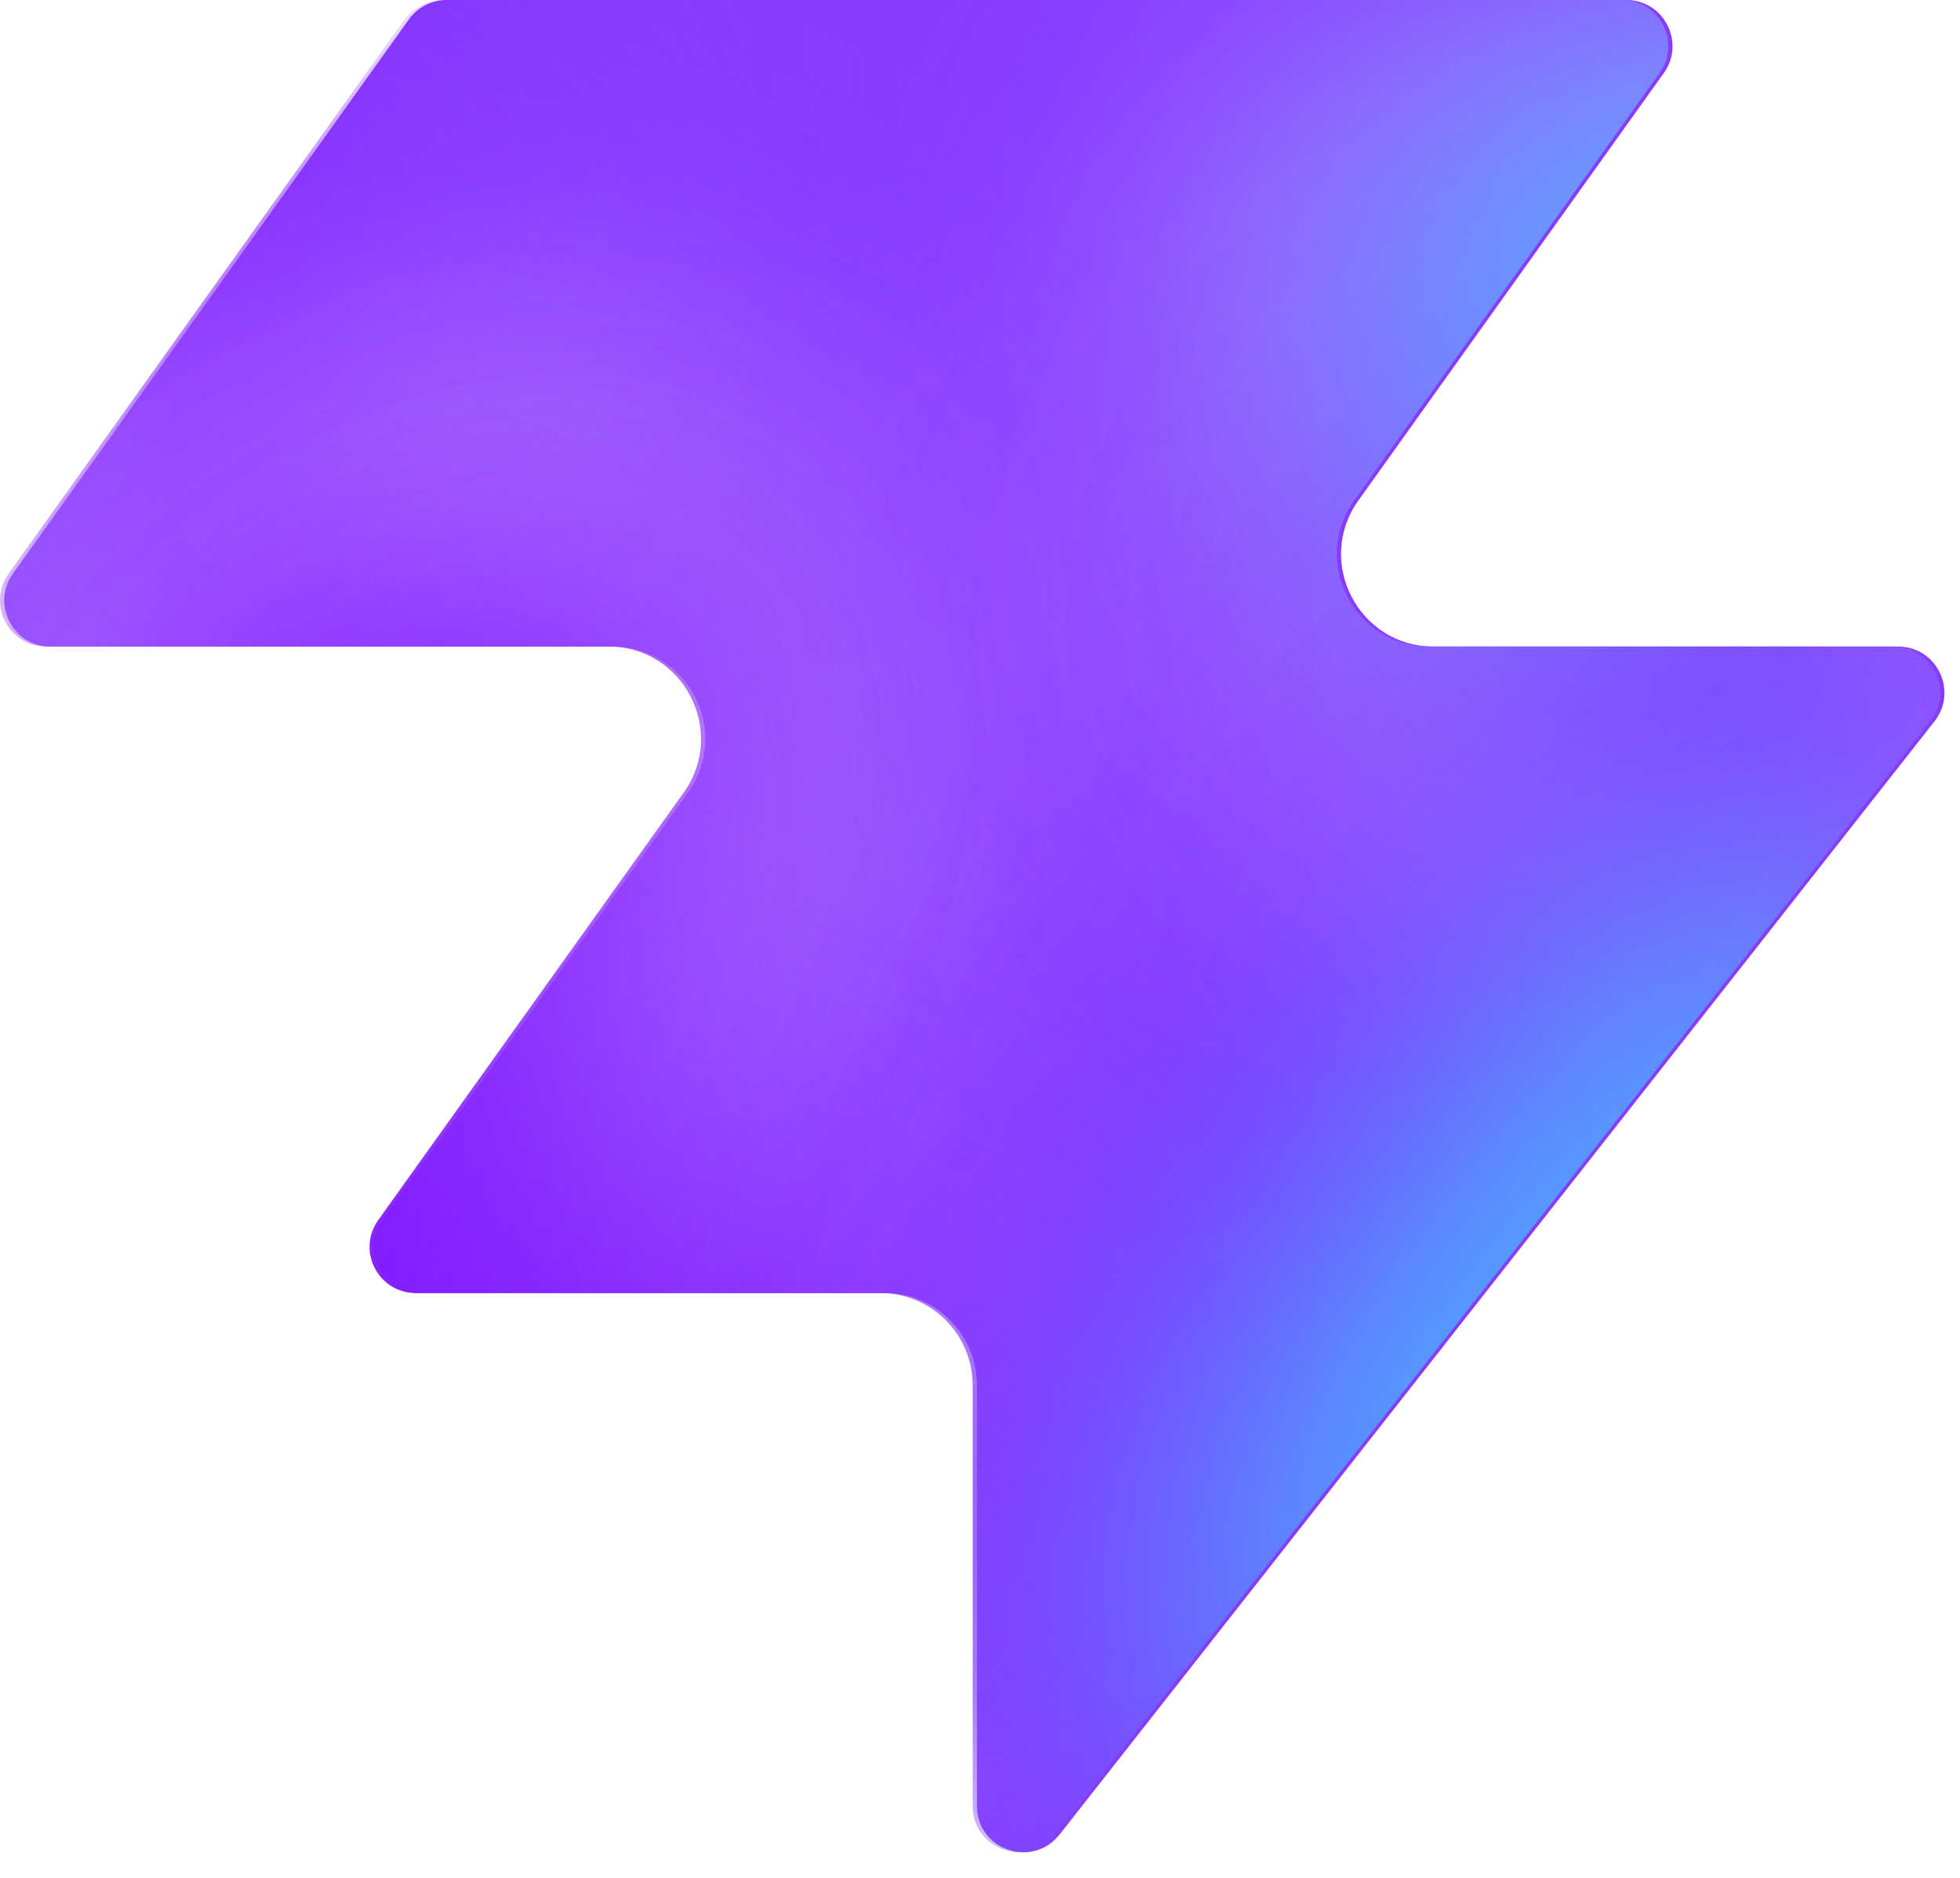
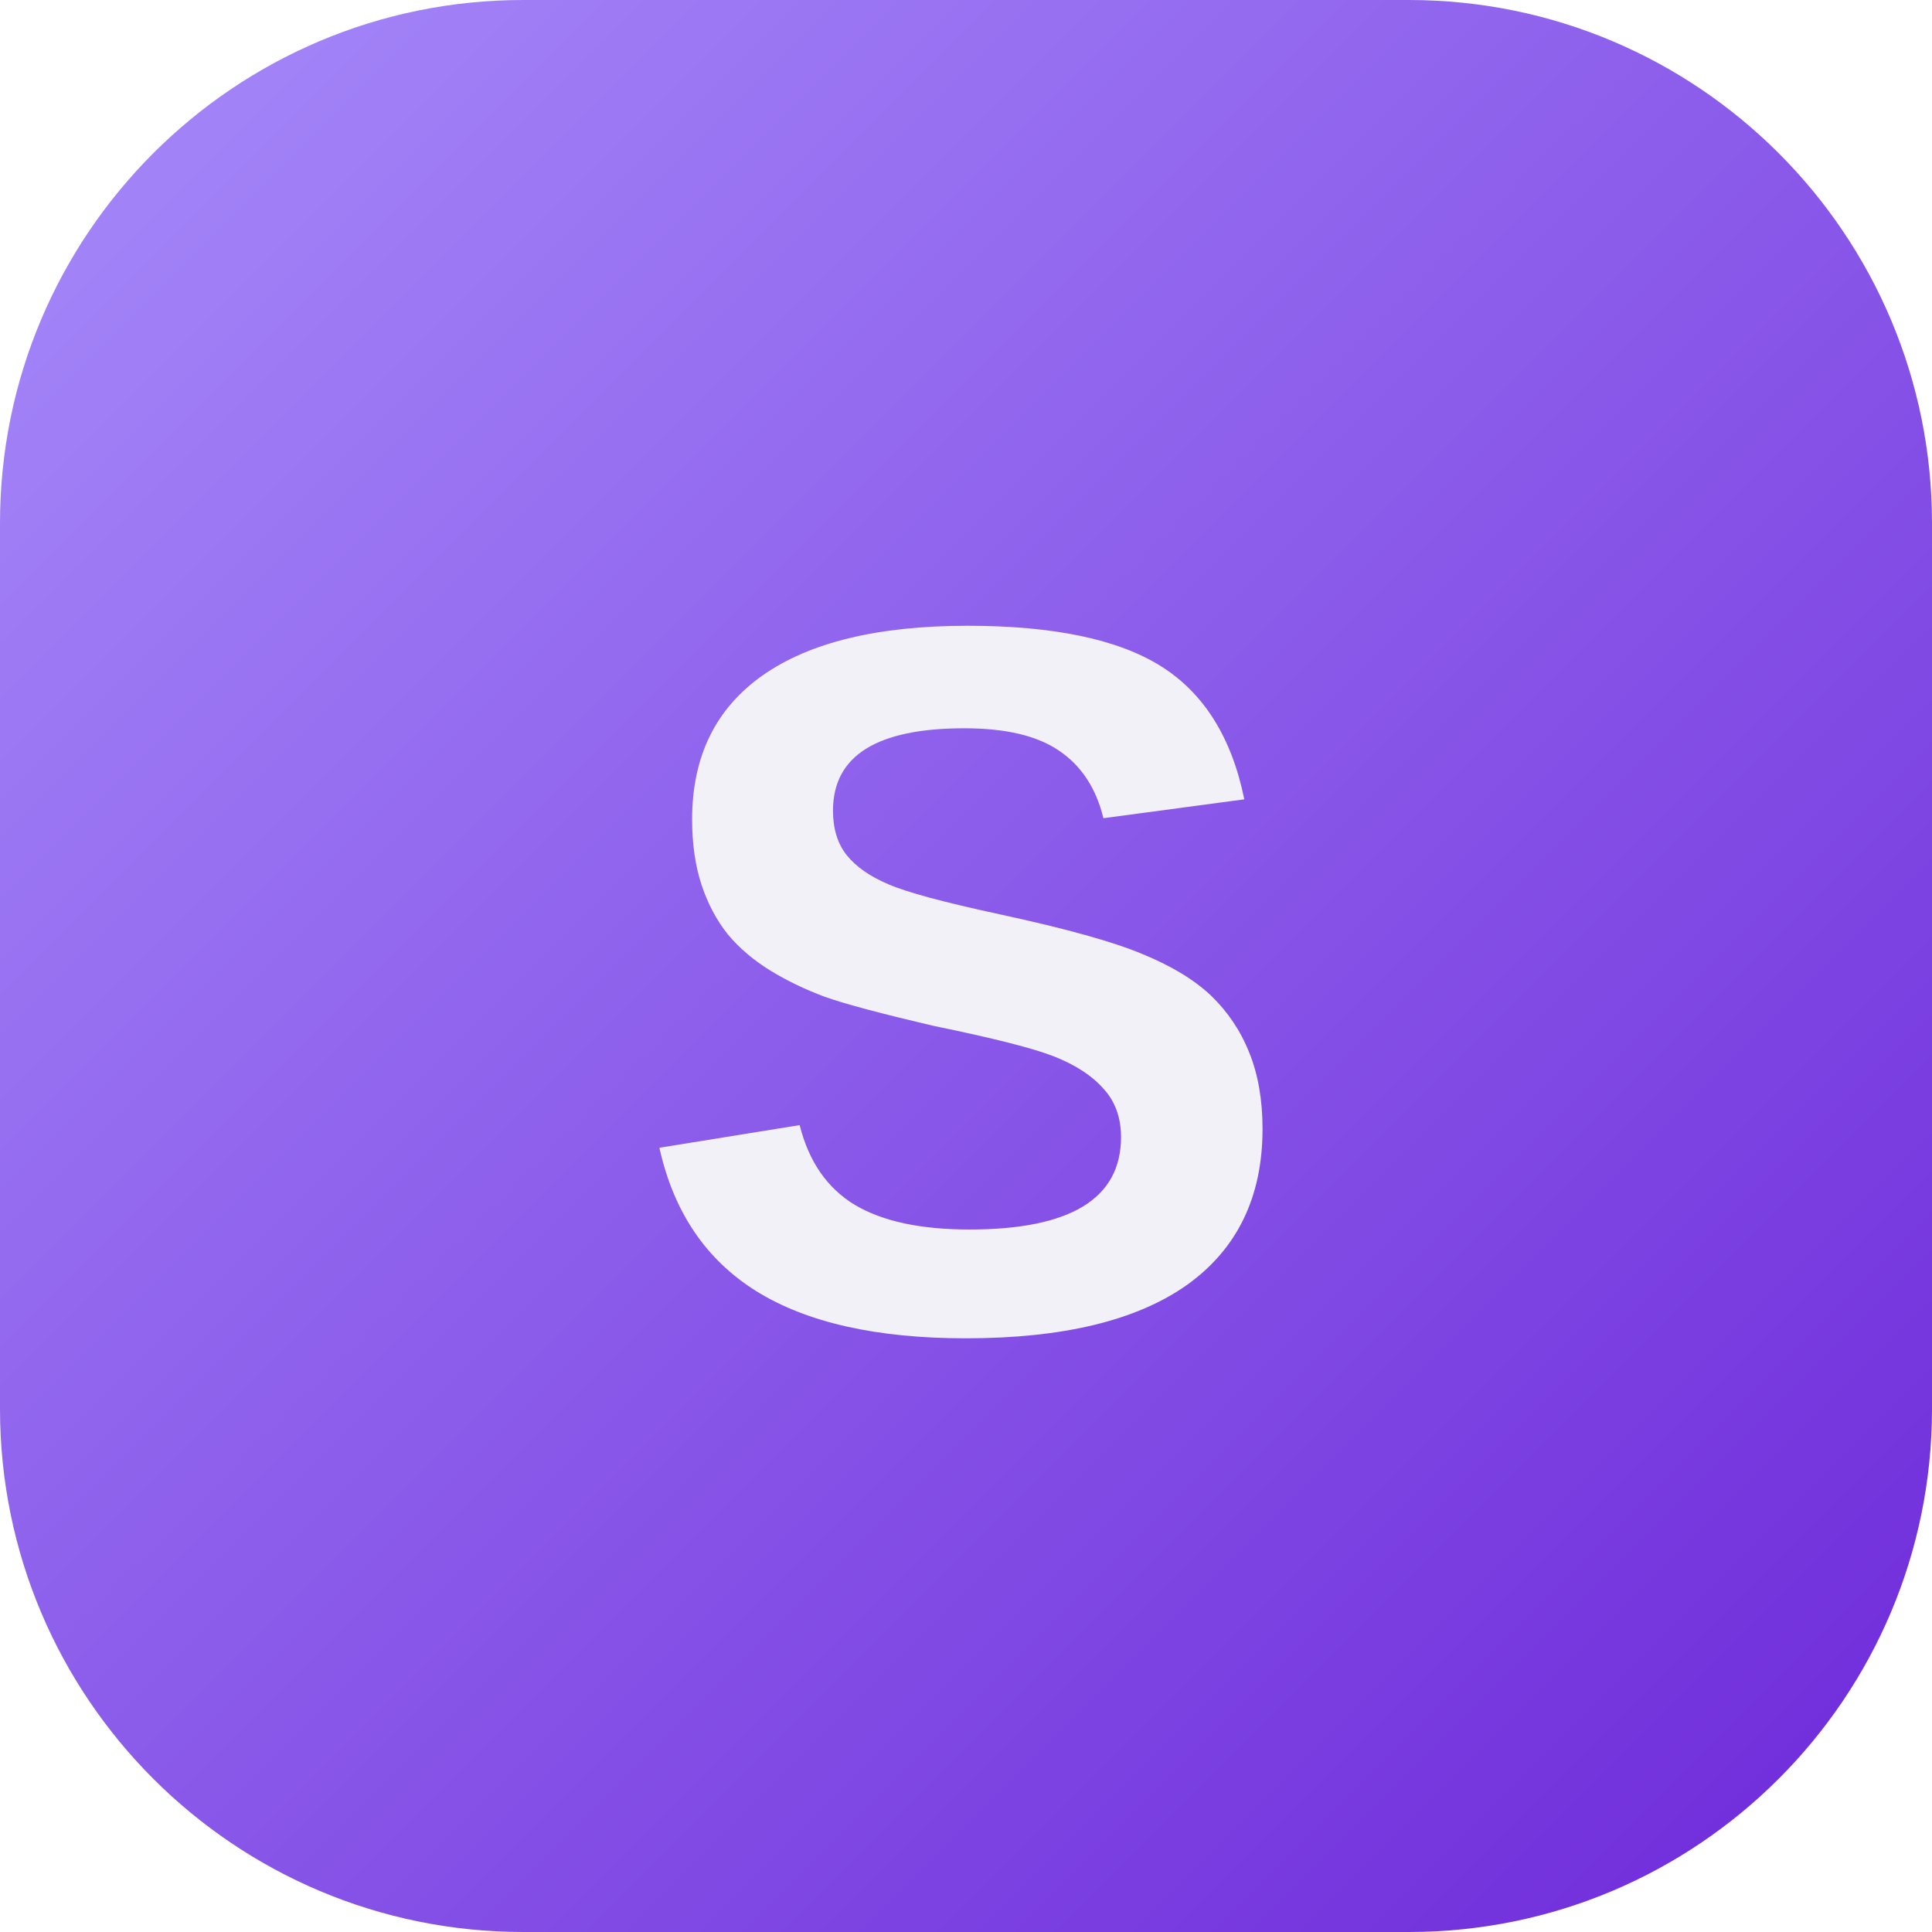
- <svg xmlns="http://www.w3.org/2000/svg" width="48" height="46" fill="none" viewBox="0 0 48 46">
-   <path fill="#863bff" d="M25.946 44.938c-.664.845-2.021.375-2.021-.698V33.937a2.26 2.26 0 0 0-2.262-2.262H10.287c-.92 0-1.456-1.04-.92-1.788l7.48-10.471c1.07-1.497 0-3.578-1.842-3.578H1.237c-.92 0-1.456-1.04-.92-1.788L10.013.474c.214-.297.556-.474.92-.474h28.894c.92 0 1.456 1.04.92 1.788l-7.48 10.471c-1.07 1.498 0 3.579 1.842 3.579h11.377c.943 0 1.473 1.088.89 1.83L25.947 44.94z" style="fill:#863bff;fill:color(display-p3 .525 .23 1);fill-opacity:1" />
-   <mask id="a" width="48" height="46" x="0" y="0" maskUnits="userSpaceOnUse" style="mask-type:alpha">
-     <path fill="#000" d="M25.842 44.938c-.664.844-2.021.375-2.021-.698V33.937a2.26 2.26 0 0 0-2.262-2.262H10.183c-.92 0-1.456-1.04-.92-1.788l7.48-10.471c1.07-1.498 0-3.579-1.842-3.579H1.133c-.92 0-1.456-1.04-.92-1.787L9.91.473c.214-.297.556-.474.92-.474h28.894c.92 0 1.456 1.04.92 1.788l-7.48 10.471c-1.07 1.498 0 3.578 1.842 3.578h11.377c.943 0 1.473 1.088.89 1.832L25.843 44.94z" style="fill:#000;fill-opacity:1" />
-   </mask>
-   <g mask="url(#a)">
-     <g filter="url(#b)">
-       <ellipse cx="5.508" cy="14.704" fill="#ede6ff" rx="5.508" ry="14.704" style="fill:#ede6ff;fill:color(display-p3 .927 .903 1);fill-opacity:1" transform="matrix(.00324 1 1 -.00324 -4.47 31.516)" />
-     </g>
-     <g filter="url(#c)">
-       <ellipse cx="10.399" cy="29.851" fill="#ede6ff" rx="10.399" ry="29.851" style="fill:#ede6ff;fill:color(display-p3 .927 .903 1);fill-opacity:1" transform="matrix(.00324 1 1 -.00324 -39.328 7.883)" />
-     </g>
-     <g filter="url(#d)">
-       <ellipse cx="5.508" cy="30.487" fill="#7e14ff" rx="5.508" ry="30.487" style="fill:#7e14ff;fill:color(display-p3 .492 .077 1);fill-opacity:1" transform="rotate(89.814 -25.913 -14.639)scale(1 -1)" />
-     </g>
-     <g filter="url(#e)">
-       <ellipse cx="5.508" cy="30.599" fill="#7e14ff" rx="5.508" ry="30.599" style="fill:#7e14ff;fill:color(display-p3 .492 .077 1);fill-opacity:1" transform="rotate(89.814 -32.644 -3.334)scale(1 -1)" />
-     </g>
-     <g filter="url(#f)">
-       <ellipse cx="5.508" cy="30.599" fill="#7e14ff" rx="5.508" ry="30.599" style="fill:#7e14ff;fill:color(display-p3 .492 .077 1);fill-opacity:1" transform="matrix(.00324 1 1 -.00324 -34.34 30.47)" />
-     </g>
-     <g filter="url(#g)">
-       <ellipse cx="14.072" cy="22.078" fill="#ede6ff" rx="14.072" ry="22.078" style="fill:#ede6ff;fill:color(display-p3 .927 .903 1);fill-opacity:1" transform="rotate(93.35 24.506 48.493)scale(-1 1)" />
-     </g>
-     <g filter="url(#h)">
-       <ellipse cx="3.47" cy="21.501" fill="#7e14ff" rx="3.47" ry="21.501" style="fill:#7e14ff;fill:color(display-p3 .492 .077 1);fill-opacity:1" transform="rotate(89.009 28.708 47.59)scale(-1 1)" />
-     </g>
-     <g filter="url(#i)">
-       <ellipse cx="3.47" cy="21.501" fill="#7e14ff" rx="3.47" ry="21.501" style="fill:#7e14ff;fill:color(display-p3 .492 .077 1);fill-opacity:1" transform="rotate(89.009 28.708 47.59)scale(-1 1)" />
-     </g>
-     <g filter="url(#j)">
-       <ellipse cx=".387" cy="8.972" fill="#7e14ff" rx="4.407" ry="29.108" style="fill:#7e14ff;fill:color(display-p3 .492 .077 1);fill-opacity:1" transform="rotate(39.51 .387 8.972)" />
-     </g>
-     <g filter="url(#k)">
-       <ellipse cx="47.523" cy="-6.092" fill="#7e14ff" rx="4.407" ry="29.108" style="fill:#7e14ff;fill:color(display-p3 .492 .077 1);fill-opacity:1" transform="rotate(37.892 47.523 -6.092)" />
-     </g>
-     <g filter="url(#l)">
-       <ellipse cx="41.412" cy="6.333" fill="#47bfff" rx="5.971" ry="9.665" style="fill:#47bfff;fill:color(display-p3 .28 .748 1);fill-opacity:1" transform="rotate(37.892 41.412 6.333)" />
-     </g>
-     <g filter="url(#m)">
-       <ellipse cx="-1.879" cy="38.332" fill="#7e14ff" rx="4.407" ry="29.108" style="fill:#7e14ff;fill:color(display-p3 .492 .077 1);fill-opacity:1" transform="rotate(37.892 -1.88 38.332)" />
-     </g>
-     <g filter="url(#n)">
-       <ellipse cx="-1.879" cy="38.332" fill="#7e14ff" rx="4.407" ry="29.108" style="fill:#7e14ff;fill:color(display-p3 .492 .077 1);fill-opacity:1" transform="rotate(37.892 -1.88 38.332)" />
-     </g>
-     <g filter="url(#o)">
-       <ellipse cx="35.651" cy="29.907" fill="#7e14ff" rx="4.407" ry="29.108" style="fill:#7e14ff;fill:color(display-p3 .492 .077 1);fill-opacity:1" transform="rotate(37.892 35.651 29.907)" />
-     </g>
-     <g filter="url(#p)">
-       <ellipse cx="38.418" cy="32.4" fill="#47bfff" rx="5.971" ry="15.297" style="fill:#47bfff;fill:color(display-p3 .28 .748 1);fill-opacity:1" transform="rotate(37.892 38.418 32.4)" />
-     </g>
-   </g>
+ <svg xmlns="http://www.w3.org/2000/svg" viewBox="0 0 48 48">
  <defs>
-     <filter id="b" width="60.045" height="41.654" x="-19.77" y="16.149" color-interpolation-filters="sRGB" filterUnits="userSpaceOnUse">
-       <feFlood flood-opacity="0" result="BackgroundImageFix" />
-       <feBlend in="SourceGraphic" in2="BackgroundImageFix" result="shape" />
-       <feGaussianBlur result="effect1_foregroundBlur_2002_17158" stdDeviation="7.659" />
-     </filter>
-     <filter id="c" width="90.34" height="51.437" x="-54.613" y="-7.533" color-interpolation-filters="sRGB" filterUnits="userSpaceOnUse">
-       <feFlood flood-opacity="0" result="BackgroundImageFix" />
-       <feBlend in="SourceGraphic" in2="BackgroundImageFix" result="shape" />
-       <feGaussianBlur result="effect1_foregroundBlur_2002_17158" stdDeviation="7.659" />
-     </filter>
-     <filter id="d" width="79.355" height="29.4" x="-49.64" y="2.03" color-interpolation-filters="sRGB" filterUnits="userSpaceOnUse">
-       <feFlood flood-opacity="0" result="BackgroundImageFix" />
-       <feBlend in="SourceGraphic" in2="BackgroundImageFix" result="shape" />
-       <feGaussianBlur result="effect1_foregroundBlur_2002_17158" stdDeviation="4.596" />
-     </filter>
-     <filter id="e" width="79.579" height="29.4" x="-45.045" y="20.029" color-interpolation-filters="sRGB" filterUnits="userSpaceOnUse">
-       <feFlood flood-opacity="0" result="BackgroundImageFix" />
-       <feBlend in="SourceGraphic" in2="BackgroundImageFix" result="shape" />
-       <feGaussianBlur result="effect1_foregroundBlur_2002_17158" stdDeviation="4.596" />
-     </filter>
-     <filter id="f" width="79.579" height="29.4" x="-43.513" y="21.178" color-interpolation-filters="sRGB" filterUnits="userSpaceOnUse">
-       <feFlood flood-opacity="0" result="BackgroundImageFix" />
-       <feBlend in="SourceGraphic" in2="BackgroundImageFix" result="shape" />
-       <feGaussianBlur result="effect1_foregroundBlur_2002_17158" stdDeviation="4.596" />
-     </filter>
-     <filter id="g" width="74.749" height="58.852" x="15.756" y="-17.901" color-interpolation-filters="sRGB" filterUnits="userSpaceOnUse">
-       <feFlood flood-opacity="0" result="BackgroundImageFix" />
-       <feBlend in="SourceGraphic" in2="BackgroundImageFix" result="shape" />
-       <feGaussianBlur result="effect1_foregroundBlur_2002_17158" stdDeviation="7.659" />
-     </filter>
-     <filter id="h" width="61.377" height="25.362" x="23.548" y="2.284" color-interpolation-filters="sRGB" filterUnits="userSpaceOnUse">
-       <feFlood flood-opacity="0" result="BackgroundImageFix" />
-       <feBlend in="SourceGraphic" in2="BackgroundImageFix" result="shape" />
-       <feGaussianBlur result="effect1_foregroundBlur_2002_17158" stdDeviation="4.596" />
-     </filter>
-     <filter id="i" width="61.377" height="25.362" x="23.548" y="2.284" color-interpolation-filters="sRGB" filterUnits="userSpaceOnUse">
-       <feFlood flood-opacity="0" result="BackgroundImageFix" />
-       <feBlend in="SourceGraphic" in2="BackgroundImageFix" result="shape" />
-       <feGaussianBlur result="effect1_foregroundBlur_2002_17158" stdDeviation="4.596" />
-     </filter>
-     <filter id="j" width="56.045" height="63.649" x="-27.636" y="-22.853" color-interpolation-filters="sRGB" filterUnits="userSpaceOnUse">
-       <feFlood flood-opacity="0" result="BackgroundImageFix" />
-       <feBlend in="SourceGraphic" in2="BackgroundImageFix" result="shape" />
-       <feGaussianBlur result="effect1_foregroundBlur_2002_17158" stdDeviation="4.596" />
-     </filter>
-     <filter id="k" width="54.814" height="64.646" x="20.116" y="-38.415" color-interpolation-filters="sRGB" filterUnits="userSpaceOnUse">
-       <feFlood flood-opacity="0" result="BackgroundImageFix" />
-       <feBlend in="SourceGraphic" in2="BackgroundImageFix" result="shape" />
-       <feGaussianBlur result="effect1_foregroundBlur_2002_17158" stdDeviation="4.596" />
-     </filter>
-     <filter id="l" width="33.541" height="35.313" x="24.641" y="-11.323" color-interpolation-filters="sRGB" filterUnits="userSpaceOnUse">
-       <feFlood flood-opacity="0" result="BackgroundImageFix" />
-       <feBlend in="SourceGraphic" in2="BackgroundImageFix" result="shape" />
-       <feGaussianBlur result="effect1_foregroundBlur_2002_17158" stdDeviation="4.596" />
-     </filter>
-     <filter id="m" width="54.814" height="64.646" x="-29.286" y="6.009" color-interpolation-filters="sRGB" filterUnits="userSpaceOnUse">
-       <feFlood flood-opacity="0" result="BackgroundImageFix" />
-       <feBlend in="SourceGraphic" in2="BackgroundImageFix" result="shape" />
-       <feGaussianBlur result="effect1_foregroundBlur_2002_17158" stdDeviation="4.596" />
-     </filter>
-     <filter id="n" width="54.814" height="64.646" x="-29.286" y="6.009" color-interpolation-filters="sRGB" filterUnits="userSpaceOnUse">
-       <feFlood flood-opacity="0" result="BackgroundImageFix" />
-       <feBlend in="SourceGraphic" in2="BackgroundImageFix" result="shape" />
-       <feGaussianBlur result="effect1_foregroundBlur_2002_17158" stdDeviation="4.596" />
-     </filter>
-     <filter id="o" width="54.814" height="64.646" x="8.244" y="-2.416" color-interpolation-filters="sRGB" filterUnits="userSpaceOnUse">
-       <feFlood flood-opacity="0" result="BackgroundImageFix" />
-       <feBlend in="SourceGraphic" in2="BackgroundImageFix" result="shape" />
-       <feGaussianBlur result="effect1_foregroundBlur_2002_17158" stdDeviation="4.596" />
-     </filter>
-     <filter id="p" width="39.409" height="43.623" x="18.713" y="10.588" color-interpolation-filters="sRGB" filterUnits="userSpaceOnUse">
-       <feFlood flood-opacity="0" result="BackgroundImageFix" />
-       <feBlend in="SourceGraphic" in2="BackgroundImageFix" result="shape" />
-       <feGaussianBlur result="effect1_foregroundBlur_2002_17158" stdDeviation="4.596" />
-     </filter>
+     <linearGradient id="g" x1="0" y1="0" x2="48" y2="48" gradientUnits="userSpaceOnUse">
+       <stop offset="0" stop-color="#a78bfa" />
+       <stop offset="1" stop-color="#6d28d9" />
+     </linearGradient>
  </defs>
+   <rect width="48" height="48" rx="13" fill="url(#g)" />
+   <text x="24" y="33" text-anchor="middle" font-family="-apple-system, 'Segoe UI', Arial, sans-serif" font-weight="700" font-size="25" fill="#f2f1f8">S</text>
</svg>
